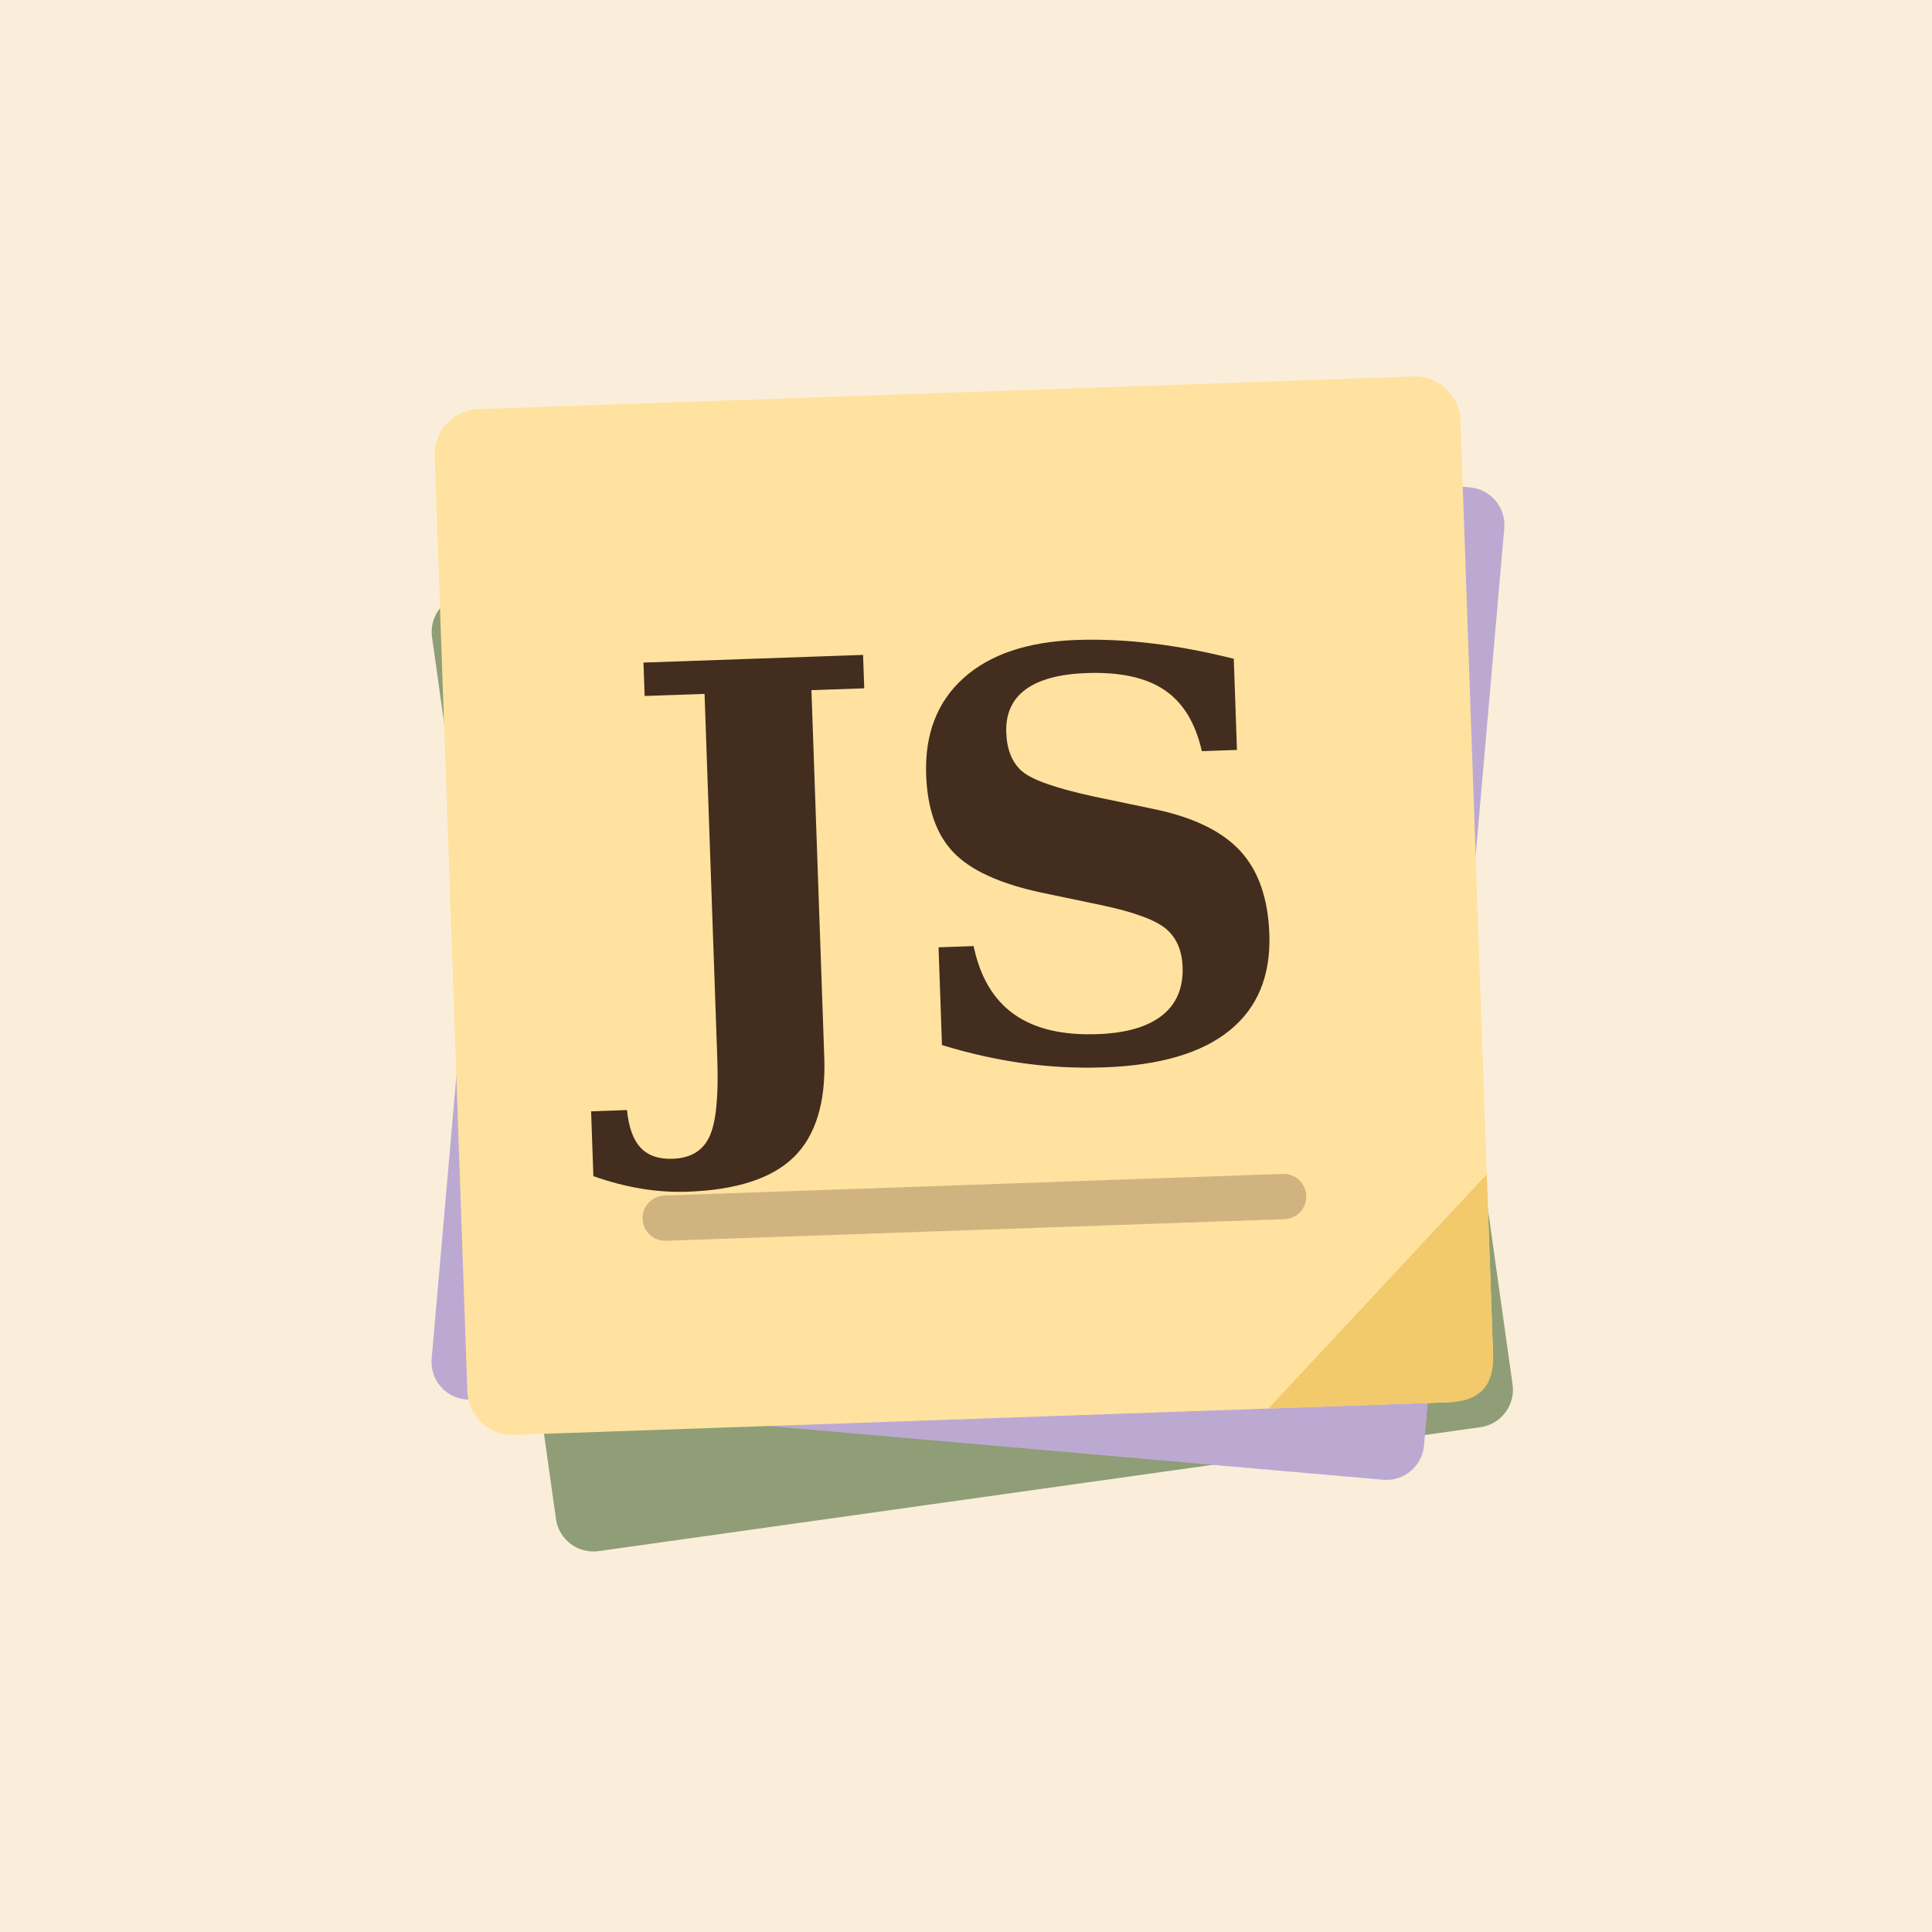
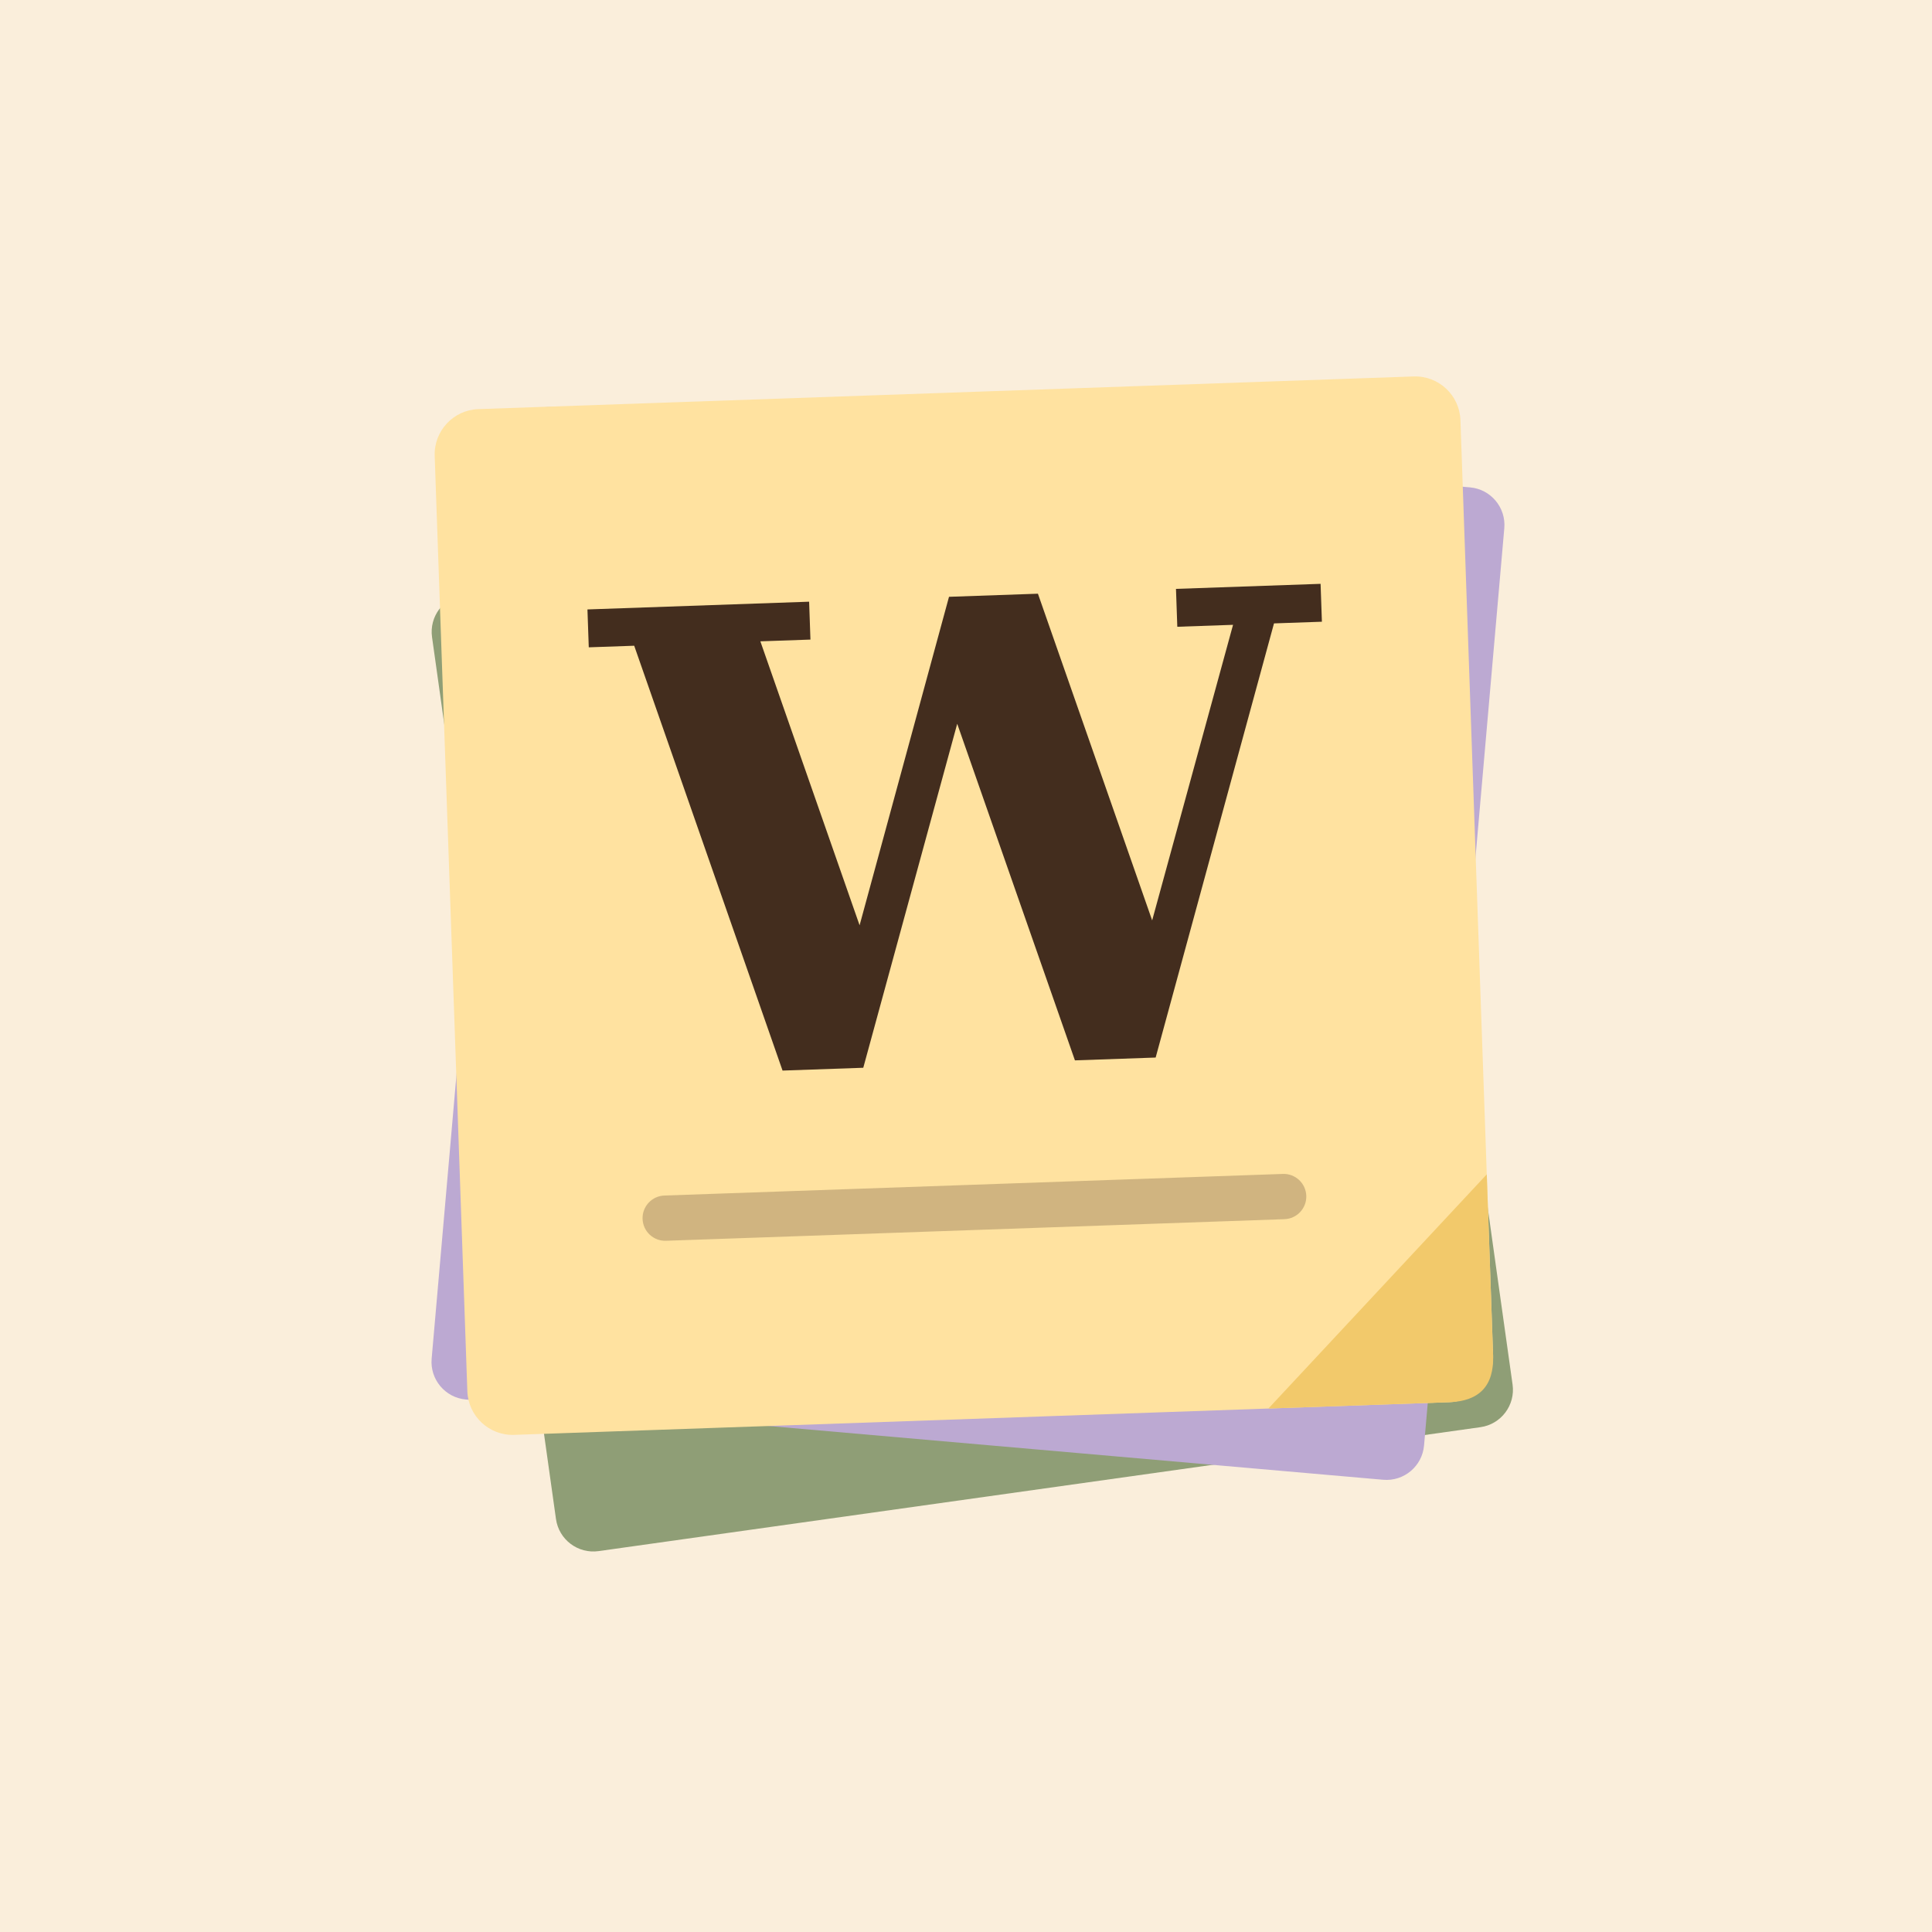
<svg xmlns="http://www.w3.org/2000/svg" viewBox="0 0 512 512">
  <rect width="512" height="512" fill="#faeedb" />
  <g transform="rotate(-8 256 256)">
    <rect x="128" y="140" width="256" height="256" rx="10" fill="#8f9e76" />
  </g>
  <g transform="rotate(5 256 256)">
    <rect x="124" y="118" width="264" height="264" rx="10" fill="#bca9d2" />
  </g>
  <g transform="rotate(-2 256 256)">
    <rect x="120" y="104" width="272" height="272" rx="12" fill="#ffe2a0" />
    <path d="M392 316 L392 364 Q392 376 380 376 L332 376 Z" fill="#f2c96b" />
-     <text x="256" y="282" text-anchor="middle" font-family="Georgia, 'DejaVu Serif', serif" font-weight="700" font-size="150" fill="#432d1e">JS</text>
+     <text x="256" y="282" text-anchor="middle" font-family="Georgia, 'DejaVu Serif', serif" font-weight="700" font-size="170" fill="#432d1e">W</text>
    <rect x="168" y="314" width="176" height="12" rx="6" fill="#432d1e" opacity="0.25" />
  </g>
</svg>
